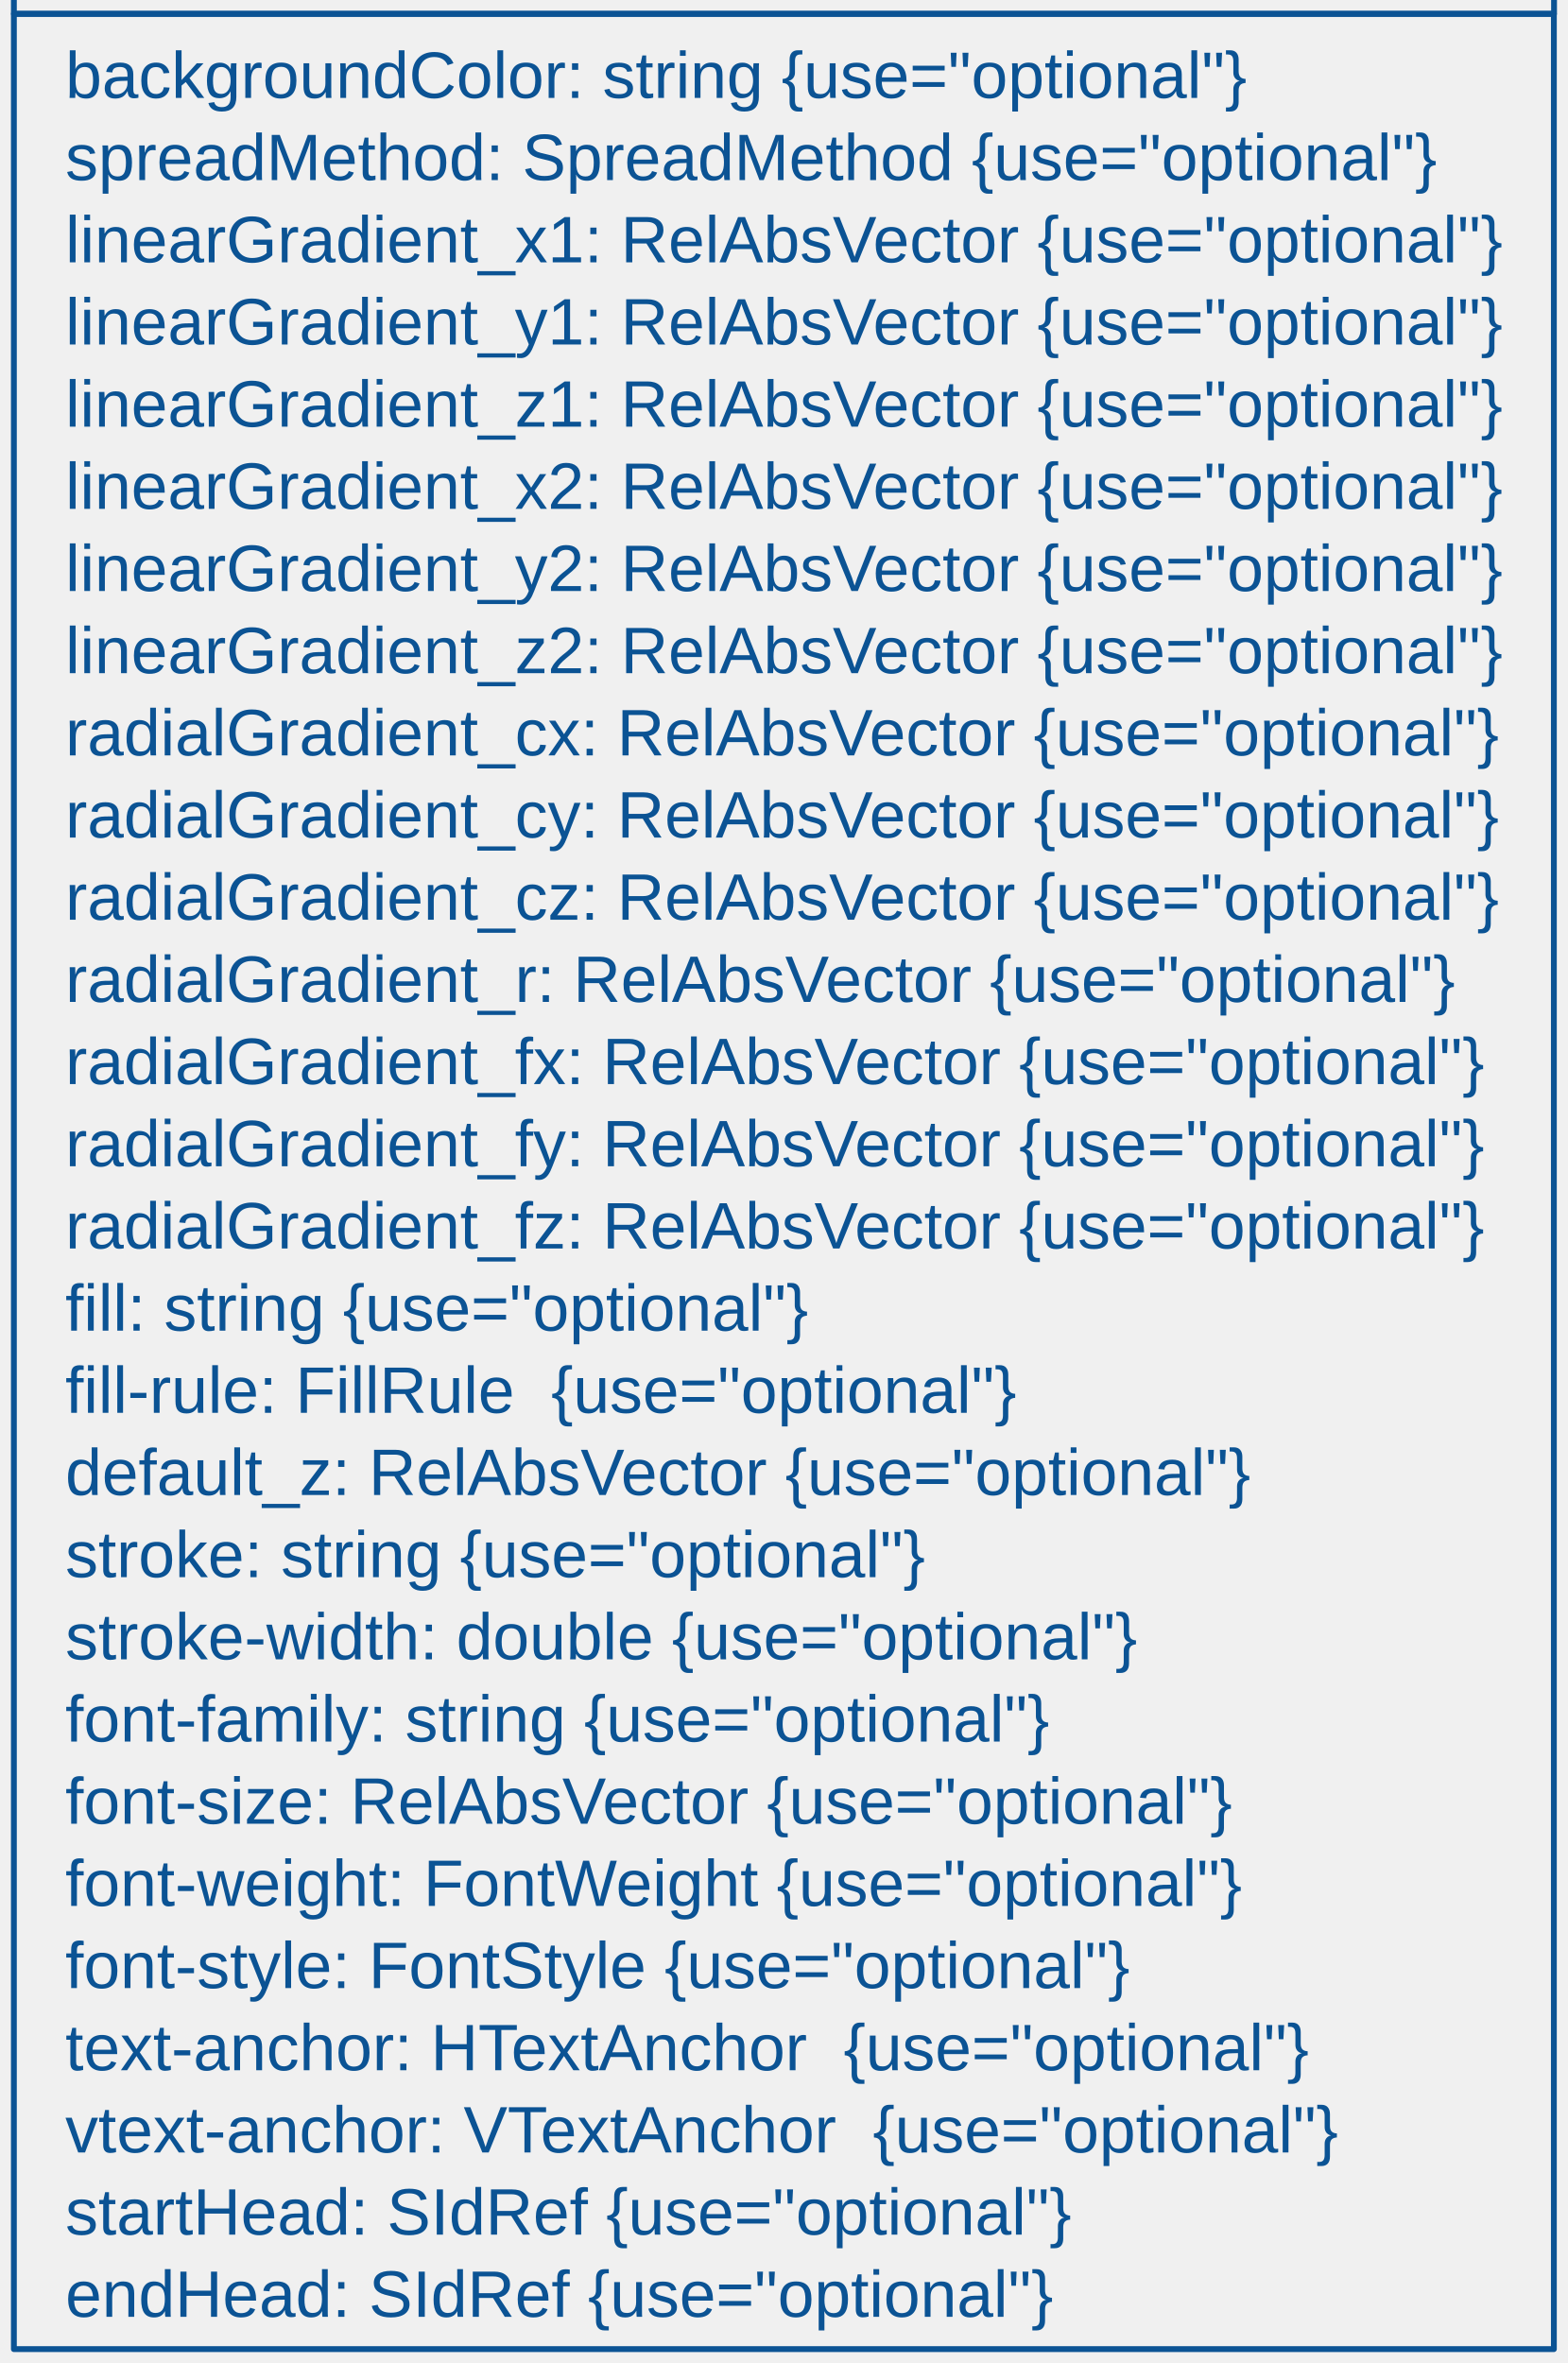
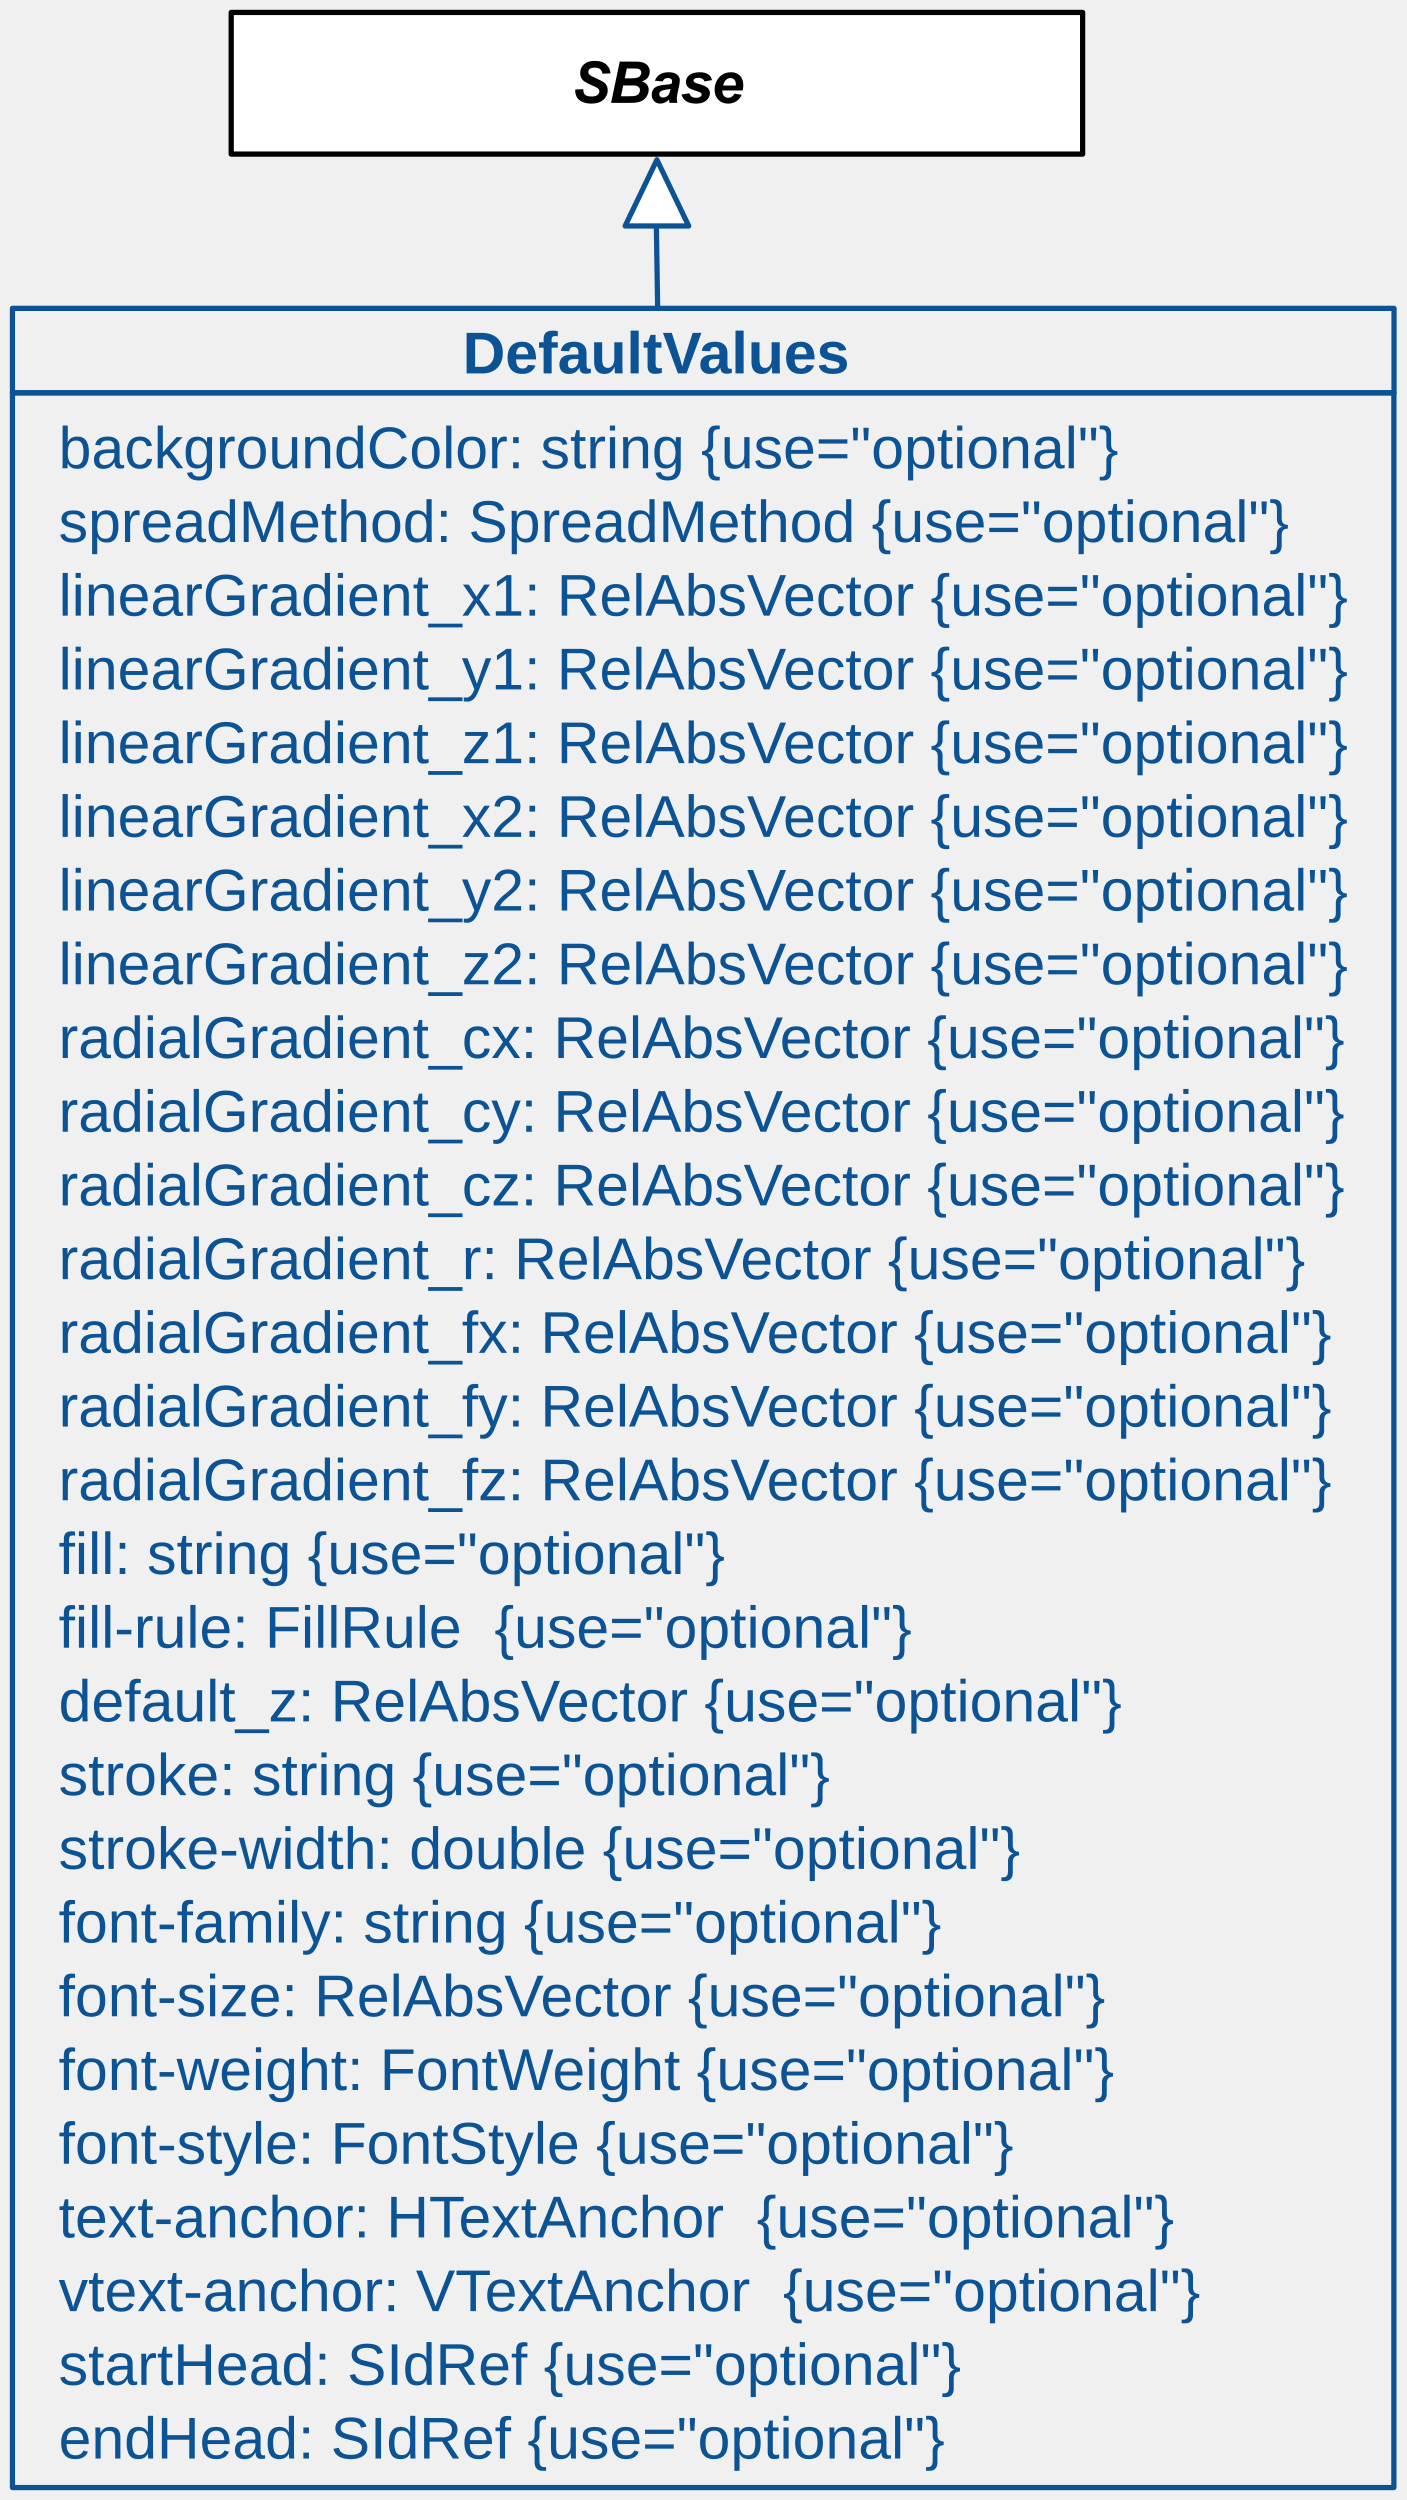
- <svg xmlns="http://www.w3.org/2000/svg" version="1.1" viewBox="0 0 268.284 404.35" stroke-miterlimit="10" id="svg2" width="214.627pt" height="323.48pt" style="fill:none;stroke:none;stroke-linecap:square;stroke-miterlimit:10">
+ <svg xmlns="http://www.w3.org/2000/svg" version="1.1" viewBox="0 0 268.314 476.924" stroke-miterlimit="10" id="svg2" width="268.314" height="476.924" style="fill:none;stroke:none">
  <defs id="defs101" />
  <clipPath id="p.0">
-     <path d="M 0,0 259,0 259,347 0,347 0,0 Z" id="path5" style="clip-rule:nonzero" />
+     <path d="M 0,0 259,0 259,347 0,347 0,0 z" id="path5" />
  </clipPath>
-   <g id="g4316" transform="translate(-5.39933,-72.1985)">
+   <g id="g4316" transform="translate(-5.399206,0.3750001)">
    <path d="m 49.507,2 162.425,0 0,27.024 -162.425,0 z" id="path11" style="fill:#ffffff;fill-rule:nonzero" />
-     <path d="m 49.507,2 162.425,0 0,27.024 -162.425,0 z" id="path13" style="fill-rule:nonzero;stroke:#000000;stroke-width:1;stroke-linecap:butt;stroke-linejoin:round" />
+     <path d="m 49.507,2 162.425,0 0,27.024 -162.425,0 z" id="path13" style="stroke:#000000;stroke-width:1;stroke-linecap:butt;stroke-linejoin:round" />
    <path d="m 115.131,16.705 1.531,-0.078 q 0.031,0.734 0.266,0.984 0.344,0.422 1.297,0.422 0.797,0 1.156,-0.281 0.359,-0.281 0.359,-0.688 0,-0.359 -0.297,-0.594 -0.203,-0.172 -1.125,-0.562 -0.906,-0.406 -1.328,-0.672 -0.422,-0.266 -0.672,-0.688 -0.234,-0.438 -0.234,-1 0,-1 0.719,-1.656 0.719,-0.656 2.078,-0.656 1.391,0 2.141,0.656 0.766,0.656 0.844,1.734 l -1.547,0.062 q -0.062,-0.562 -0.422,-0.859 -0.344,-0.297 -1.016,-0.297 -0.672,0 -0.969,0.234 -0.281,0.234 -0.281,0.594 0,0.344 0.266,0.562 0.266,0.219 1.156,0.609 1.359,0.594 1.734,0.953 0.547,0.531 0.547,1.375 0,1.047 -0.828,1.797 -0.812,0.734 -2.281,0.734 -1.016,0 -1.766,-0.344 -0.734,-0.344 -1.047,-0.953 -0.312,-0.609 -0.281,-1.391 z m 6.842,2.547 1.656,-7.875 2.688,0 q 0.875,0 1.219,0.047 0.578,0.094 0.984,0.344 0.406,0.234 0.609,0.641 0.219,0.391 0.219,0.875 0,0.656 -0.375,1.141 -0.359,0.484 -1.125,0.734 0.609,0.156 0.953,0.594 0.344,0.422 0.344,0.953 0,0.719 -0.406,1.359 -0.406,0.625 -1.125,0.906 -0.703,0.281 -1.922,0.281 l -3.719,0 z m 2.609,-4.688 1.234,0 q 0.828,0 1.188,-0.125 0.375,-0.125 0.547,-0.391 0.188,-0.266 0.188,-0.578 0,-0.297 -0.172,-0.484 -0.172,-0.203 -0.484,-0.266 -0.188,-0.031 -0.859,-0.031 l -1.25,0 -0.391,1.875 z m -0.719,3.422 1.562,0 q 0.984,0 1.312,-0.125 0.344,-0.125 0.547,-0.406 0.203,-0.297 0.203,-0.625 0,-0.391 -0.297,-0.641 -0.297,-0.266 -0.969,-0.266 l -1.938,0 -0.422,2.062 z m 7.977,-2.828 -1.5,-0.125 q 0.266,-0.766 0.906,-1.188 0.641,-0.438 1.703,-0.438 1.094,0 1.609,0.453 0.531,0.438 0.531,1.078 0,0.25 -0.047,0.547 -0.031,0.297 -0.312,1.531 -0.219,1.016 -0.219,1.422 0,0.359 0.125,0.812 l -1.5,0 q -0.094,-0.312 -0.109,-0.641 -0.344,0.375 -0.781,0.578 -0.438,0.203 -0.891,0.203 -0.703,0 -1.172,-0.469 -0.453,-0.469 -0.453,-1.203 0,-0.812 0.5,-1.297 0.516,-0.484 1.812,-0.594 1.109,-0.094 1.469,-0.219 0.109,-0.328 0.109,-0.516 0,-0.25 -0.203,-0.406 -0.203,-0.172 -0.594,-0.172 -0.406,0 -0.656,0.172 -0.234,0.156 -0.328,0.469 z m 1.469,1.438 q -0.141,0.031 -0.359,0.062 -1.172,0.141 -1.516,0.406 -0.266,0.203 -0.266,0.531 0,0.266 0.188,0.453 0.203,0.188 0.516,0.188 0.359,0 0.656,-0.172 0.312,-0.172 0.469,-0.438 0.156,-0.266 0.281,-0.828 l 0.031,-0.203 z m 2.083,1.062 1.5,-0.234 q 0.203,0.469 0.5,0.672 0.297,0.188 0.797,0.188 0.531,0 0.844,-0.234 0.219,-0.156 0.219,-0.391 0,-0.156 -0.109,-0.281 -0.109,-0.125 -0.641,-0.297 -1.391,-0.453 -1.734,-0.719 -0.516,-0.422 -0.516,-1.094 0,-0.688 0.5,-1.172 0.703,-0.688 2.094,-0.688 1.109,0 1.672,0.406 0.562,0.406 0.703,1.094 l -1.422,0.25 q -0.109,-0.312 -0.359,-0.469 -0.344,-0.219 -0.828,-0.219 -0.484,0 -0.703,0.172 -0.203,0.156 -0.203,0.359 0,0.219 0.219,0.359 0.125,0.094 0.859,0.297 1.125,0.328 1.516,0.656 0.531,0.438 0.531,1.062 0,0.812 -0.688,1.422 -0.672,0.594 -1.922,0.594 -1.234,0 -1.906,-0.453 -0.672,-0.469 -0.922,-1.281 z m 11.692,-0.781 -3.875,0 q 0,0.094 0,0.141 0,0.562 0.312,0.922 0.328,0.344 0.797,0.344 0.766,0 1.203,-0.797 l 1.375,0.234 q -0.391,0.828 -1.078,1.25 -0.672,0.422 -1.5,0.422 -1.156,0 -1.875,-0.734 -0.719,-0.734 -0.719,-1.922 0,-1.172 0.656,-2.094 0.875,-1.234 2.516,-1.234 1.047,0 1.672,0.656 0.625,0.641 0.625,1.812 0,0.562 -0.109,1 z m -1.312,-0.938 q 0.016,-0.109 0.016,-0.156 0,-0.641 -0.297,-0.953 -0.281,-0.312 -0.75,-0.312 -0.484,0 -0.859,0.359 -0.375,0.359 -0.516,1.062 l 2.406,0 z" id="path15" style="fill:#000000;fill-rule:nonzero" />
  </g>
-   <path style="fill-rule:nonzero;stroke:#0b5394;stroke-width:1;stroke-linecap:butt;stroke-linejoin:round" id="path19" d="m 2.375,2.375 263.534,0 0,399.6 -263.534,0 z" />
-   <path style="fill-rule:nonzero;stroke:#0b5394;stroke-width:1;stroke-linecap:butt;stroke-linejoin:round" id="path31" d="m 2.375,-13.748 263.564,0 0,16.106 -263.564,0 z" />
-   <path style="fill:#000000;fill-opacity:0;fill-rule:nonzero" id="path67" d="m 125.462,-13.797 -0.283,-17.764" />
-   <path style="fill-rule:nonzero;stroke:#0b5394;stroke-width:1;stroke-linecap:butt;stroke-linejoin:round" id="path69" d="m 125.462,-13.797 -0.283,-17.764" />
-   <g id="g4321" transform="translate(-5.399326,-72.1985)">
+   <path style="stroke:#0b5394;stroke-width:1;stroke-linecap:butt;stroke-linejoin:round" id="path19" d="m 2.375,74.948 263.534,0 0,399.6 -263.534,0 z" />
+   <path style="stroke:#0b5394;stroke-width:1;stroke-linecap:butt;stroke-linejoin:round" id="path31" d="m 2.375,58.825 263.564,0 0,16.106 -263.564,0 z" />
+   <path style="fill:#000000;fill-opacity:0;fill-rule:nonzero" id="path67" d="M 125.462,58.777 125.178,41.013" />
+   <path style="stroke:#0b5394;stroke-width:1;stroke-linecap:butt;stroke-linejoin:round" id="path69" d="M 125.462,58.777 125.178,41.013" />
+   <g id="g4321" transform="translate(-5.399203,0.3750001)">
    <path d="m 124.656,42.734 6.063,-12.63 6.063,12.63 z" id="path71" style="fill:#ffffff;fill-rule:nonzero" />
-     <path d="m 124.656,42.734 6.063,-12.63 6.063,12.63 z" id="path73" style="fill-rule:nonzero;stroke:#0b5394;stroke-width:1;stroke-linecap:butt;stroke-linejoin:round" />
+     <path d="m 124.656,42.734 6.063,-12.63 6.063,12.63 z" id="path73" style="stroke:#0b5394;stroke-width:1;stroke-linecap:butt;stroke-linejoin:round" />
  </g>
-   <text xml:space="preserve" style="font-style:normal;font-variant:normal;font-weight:normal;font-stretch:normal;font-size:10px;line-height:125%;font-family:'Segoe UI';-inkscape-font-specification:'Segoe UI';letter-spacing:0px;word-spacing:0px;fill:#0b5394;fill-opacity:1;stroke:none;stroke-width:1px;stroke-linecap:butt;stroke-linejoin:miter;stroke-miterlimit:10;stroke-opacity:1" x="88.263" y="-1.341" id="text4189-9-3">
-     <tspan id="tspan4191-8-1" x="88.263" y="-1.341" style="font-style:normal;font-variant:normal;font-weight:bold;font-stretch:normal;font-size:11.25px;line-height:125%;font-family:Arial;-inkscape-font-specification:'Arial, Bold';text-align:start;writing-mode:lr-tb;text-anchor:start;fill:#0b5394;fill-opacity:1">DefaultValues</tspan>
+   <text xml:space="preserve" style="font-size:10px;font-style:normal;font-variant:normal;font-weight:normal;font-stretch:normal;line-height:125%;letter-spacing:0px;word-spacing:0px;fill:#0b5394;fill-opacity:1;stroke:none;font-family:Segoe UI;-inkscape-font-specification:Segoe UI" x="88.263" y="71.232" id="text4189-9-3">
+     <tspan id="tspan4191-8-1" x="88.263" y="71.232" style="font-size:11.25px;font-style:normal;font-variant:normal;font-weight:bold;font-stretch:normal;text-align:start;line-height:125%;writing-mode:lr-tb;text-anchor:start;fill:#0b5394;fill-opacity:1;font-family:Arial;-inkscape-font-specification:'Arial, Bold'">DefaultValues</tspan>
  </text>
-   <text xml:space="preserve" style="font-style:normal;font-variant:normal;font-weight:normal;font-stretch:normal;font-size:11.25px;line-height:125%;font-family:Arial;-inkscape-font-specification:'Arial, Normal';text-align:start;letter-spacing:0px;word-spacing:0px;writing-mode:lr-tb;text-anchor:start;fill:#0b5394;fill-opacity:1;stroke:none;stroke-width:1px;stroke-linecap:butt;stroke-linejoin:miter;stroke-opacity:1" x="11.18" y="16.76" id="text4283">
-     <tspan id="tspan4175" x="11.18" y="16.76">backgroundColor: string {use="optional"}</tspan>
-     <tspan id="tspan4177" x="11.18" y="30.823">spreadMethod: SpreadMethod {use="optional"}</tspan>
-     <tspan id="tspan4179" x="11.18" y="44.885">linearGradient_x1: RelAbsVector {use="optional"}</tspan>
-     <tspan id="tspan4181" x="11.18" y="58.948">linearGradient_y1: RelAbsVector {use="optional"}</tspan>
-     <tspan id="tspan4183" x="11.18" y="73.01">linearGradient_z1: RelAbsVector {use="optional"}</tspan>
-     <tspan id="tspan4185" x="11.18" y="87.073">linearGradient_x2: RelAbsVector {use="optional"}</tspan>
-     <tspan id="tspan4187" x="11.18" y="101.135">linearGradient_y2: RelAbsVector {use="optional"}</tspan>
-     <tspan id="tspan4189" x="11.18" y="115.198">linearGradient_z2: RelAbsVector {use="optional"}</tspan>
-     <tspan id="tspan4191" x="11.18" y="129.26">radialGradient_cx: RelAbsVector {use="optional"}</tspan>
-     <tspan id="tspan4193" x="11.18" y="143.323">radialGradient_cy: RelAbsVector {use="optional"}</tspan>
-     <tspan id="tspan4195" x="11.18" y="157.385">radialGradient_cz: RelAbsVector {use="optional"}</tspan>
-     <tspan id="tspan4197" x="11.18" y="171.448">radialGradient_r: RelAbsVector {use="optional"}</tspan>
-     <tspan id="tspan4199" x="11.18" y="185.51">radialGradient_fx: RelAbsVector {use="optional"}</tspan>
-     <tspan id="tspan4201" x="11.18" y="199.573">radialGradient_fy: RelAbsVector {use="optional"}</tspan>
-     <tspan id="tspan4203" x="11.18" y="213.635">radialGradient_fz: RelAbsVector {use="optional"}</tspan>
-     <tspan id="tspan4205" x="11.18" y="227.698">fill: string {use="optional"}</tspan>
-     <tspan id="tspan4207" x="11.18" y="241.76">fill-rule: FillRule  {use="optional"}</tspan>
-     <tspan id="tspan4209" x="11.18" y="255.823">default_z: RelAbsVector {use="optional"}</tspan>
-     <tspan id="tspan4211" x="11.18" y="269.885">stroke: string {use="optional"}</tspan>
-     <tspan id="tspan4213" x="11.18" y="283.948">stroke-width: double {use="optional"}</tspan>
-     <tspan id="tspan4215" x="11.18" y="298.01">font-family: string {use="optional"}</tspan>
-     <tspan id="tspan4217" x="11.18" y="312.073">font-size: RelAbsVector {use="optional"}</tspan>
-     <tspan id="tspan4219" x="11.18" y="326.135">font-weight: FontWeight {use="optional"}</tspan>
-     <tspan id="tspan4221" x="11.18" y="340.198">font-style: FontStyle {use="optional"}</tspan>
-     <tspan id="tspan4223" x="11.18" y="354.26">text-anchor: HTextAnchor  {use="optional"}</tspan>
-     <tspan id="tspan4225" x="11.18" y="368.323">vtext-anchor: VTextAnchor  {use="optional"}</tspan>
-     <tspan id="tspan4227" x="11.18" y="382.385">startHead: SIdRef {use="optional"}</tspan>
-     <tspan id="tspan4229" x="11.18" y="396.448">endHead: SIdRef {use="optional"}</tspan>
+   <text xml:space="preserve" style="font-size:11.25px;font-style:normal;font-variant:normal;font-weight:normal;font-stretch:normal;text-align:start;line-height:125%;letter-spacing:0px;word-spacing:0px;writing-mode:lr-tb;text-anchor:start;fill:#0b5394;fill-opacity:1;stroke:none;font-family:Arial;-inkscape-font-specification:'Arial, Normal'" x="11.18" y="89.334" id="text4283">
+     <tspan id="tspan4175" x="11.18" y="89.334">backgroundColor: string {use="optional"}</tspan>
+     <tspan id="tspan4177" x="11.18" y="103.396">spreadMethod: SpreadMethod {use="optional"}</tspan>
+     <tspan id="tspan4179" x="11.18" y="117.459">linearGradient_x1: RelAbsVector {use="optional"}</tspan>
+     <tspan id="tspan4181" x="11.18" y="131.521">linearGradient_y1: RelAbsVector {use="optional"}</tspan>
+     <tspan id="tspan4183" x="11.18" y="145.584">linearGradient_z1: RelAbsVector {use="optional"}</tspan>
+     <tspan id="tspan4185" x="11.18" y="159.646">linearGradient_x2: RelAbsVector {use="optional"}</tspan>
+     <tspan id="tspan4187" x="11.18" y="173.709">linearGradient_y2: RelAbsVector {use="optional"}</tspan>
+     <tspan id="tspan4189" x="11.18" y="187.771">linearGradient_z2: RelAbsVector {use="optional"}</tspan>
+     <tspan id="tspan4191" x="11.18" y="201.834">radialGradient_cx: RelAbsVector {use="optional"}</tspan>
+     <tspan id="tspan4193" x="11.18" y="215.896">radialGradient_cy: RelAbsVector {use="optional"}</tspan>
+     <tspan id="tspan4195" x="11.18" y="229.959">radialGradient_cz: RelAbsVector {use="optional"}</tspan>
+     <tspan id="tspan4197" x="11.18" y="244.021">radialGradient_r: RelAbsVector {use="optional"}</tspan>
+     <tspan id="tspan4199" x="11.18" y="258.084">radialGradient_fx: RelAbsVector {use="optional"}</tspan>
+     <tspan id="tspan4201" x="11.18" y="272.146">radialGradient_fy: RelAbsVector {use="optional"}</tspan>
+     <tspan id="tspan4203" x="11.18" y="286.209">radialGradient_fz: RelAbsVector {use="optional"}</tspan>
+     <tspan id="tspan4205" x="11.18" y="300.271">fill: string {use="optional"}</tspan>
+     <tspan id="tspan4207" x="11.18" y="314.334">fill-rule: FillRule  {use="optional"}</tspan>
+     <tspan id="tspan4209" x="11.18" y="328.396">default_z: RelAbsVector {use="optional"}</tspan>
+     <tspan id="tspan4211" x="11.18" y="342.459">stroke: string {use="optional"}</tspan>
+     <tspan id="tspan4213" x="11.18" y="356.521">stroke-width: double {use="optional"}</tspan>
+     <tspan id="tspan4215" x="11.18" y="370.584">font-family: string {use="optional"}</tspan>
+     <tspan id="tspan4217" x="11.18" y="384.646">font-size: RelAbsVector {use="optional"}</tspan>
+     <tspan id="tspan4219" x="11.18" y="398.709">font-weight: FontWeight {use="optional"}</tspan>
+     <tspan id="tspan4221" x="11.18" y="412.771">font-style: FontStyle {use="optional"}</tspan>
+     <tspan id="tspan4223" x="11.18" y="426.834">text-anchor: HTextAnchor  {use="optional"}</tspan>
+     <tspan id="tspan4225" x="11.18" y="440.896">vtext-anchor: VTextAnchor  {use="optional"}</tspan>
+     <tspan id="tspan4227" x="11.18" y="454.959">startHead: SIdRef {use="optional"}</tspan>
+     <tspan id="tspan4229" x="11.18" y="469.021">endHead: SIdRef {use="optional"}</tspan>
  </text>
</svg>
